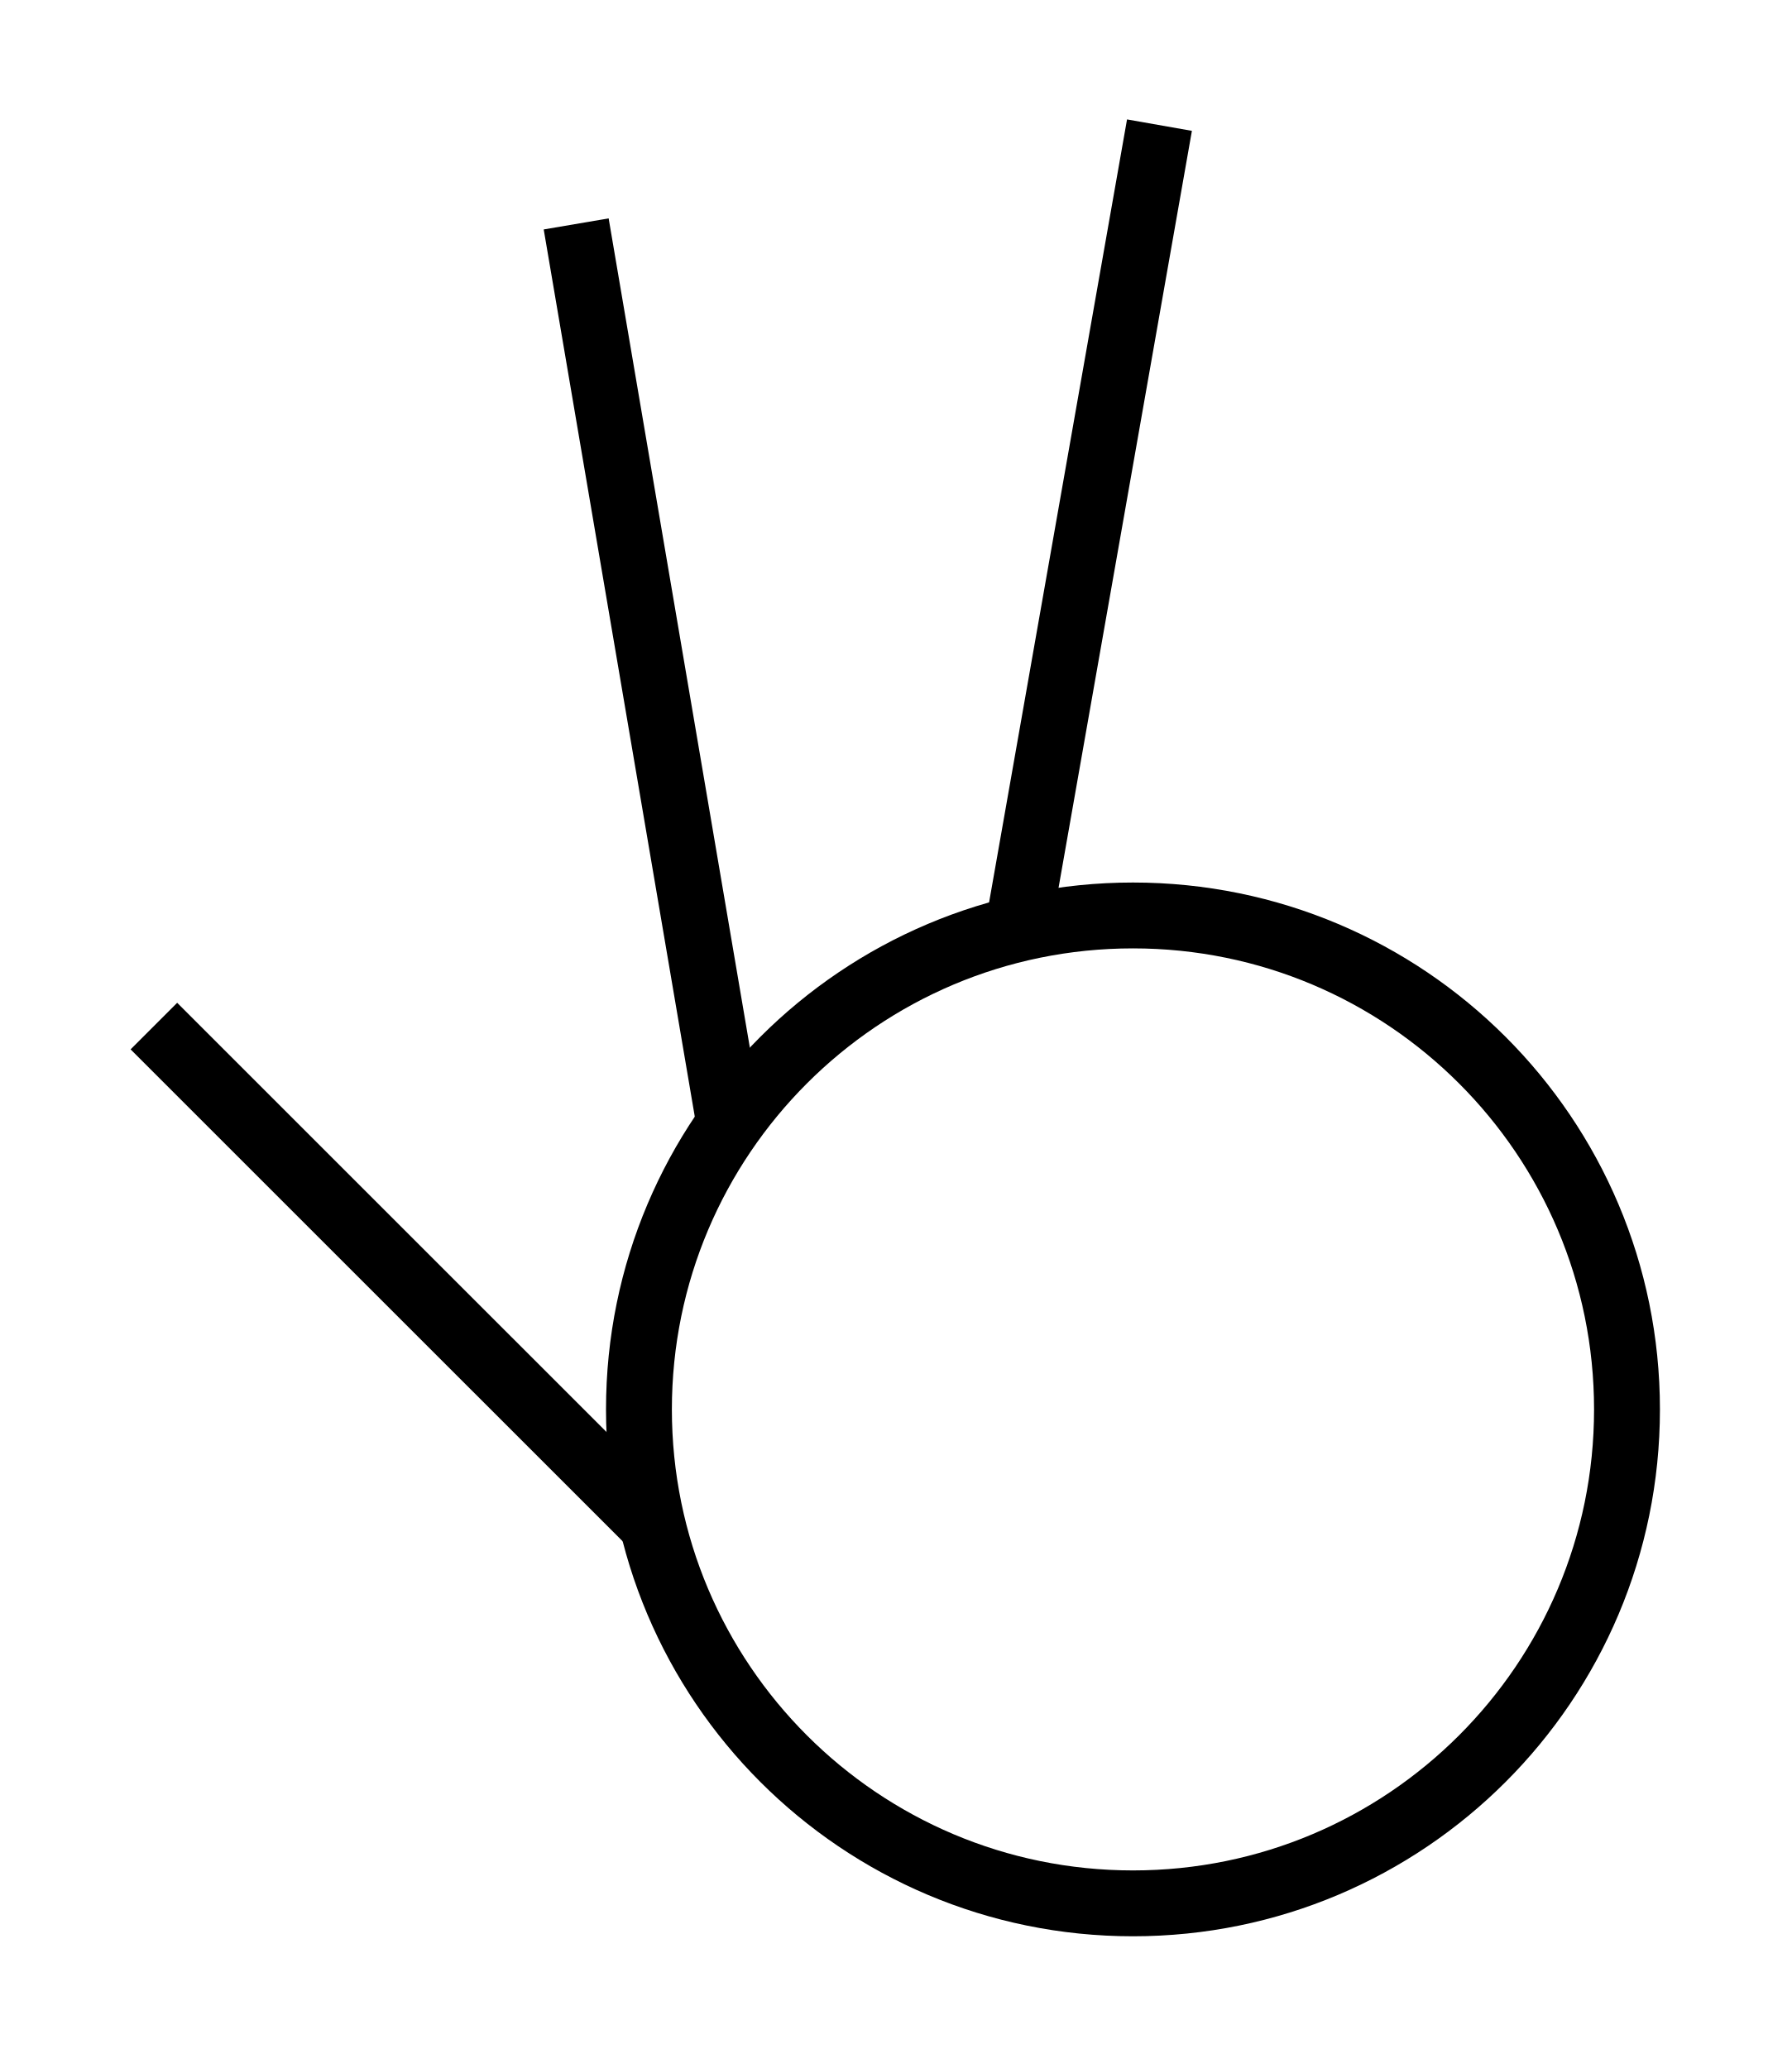
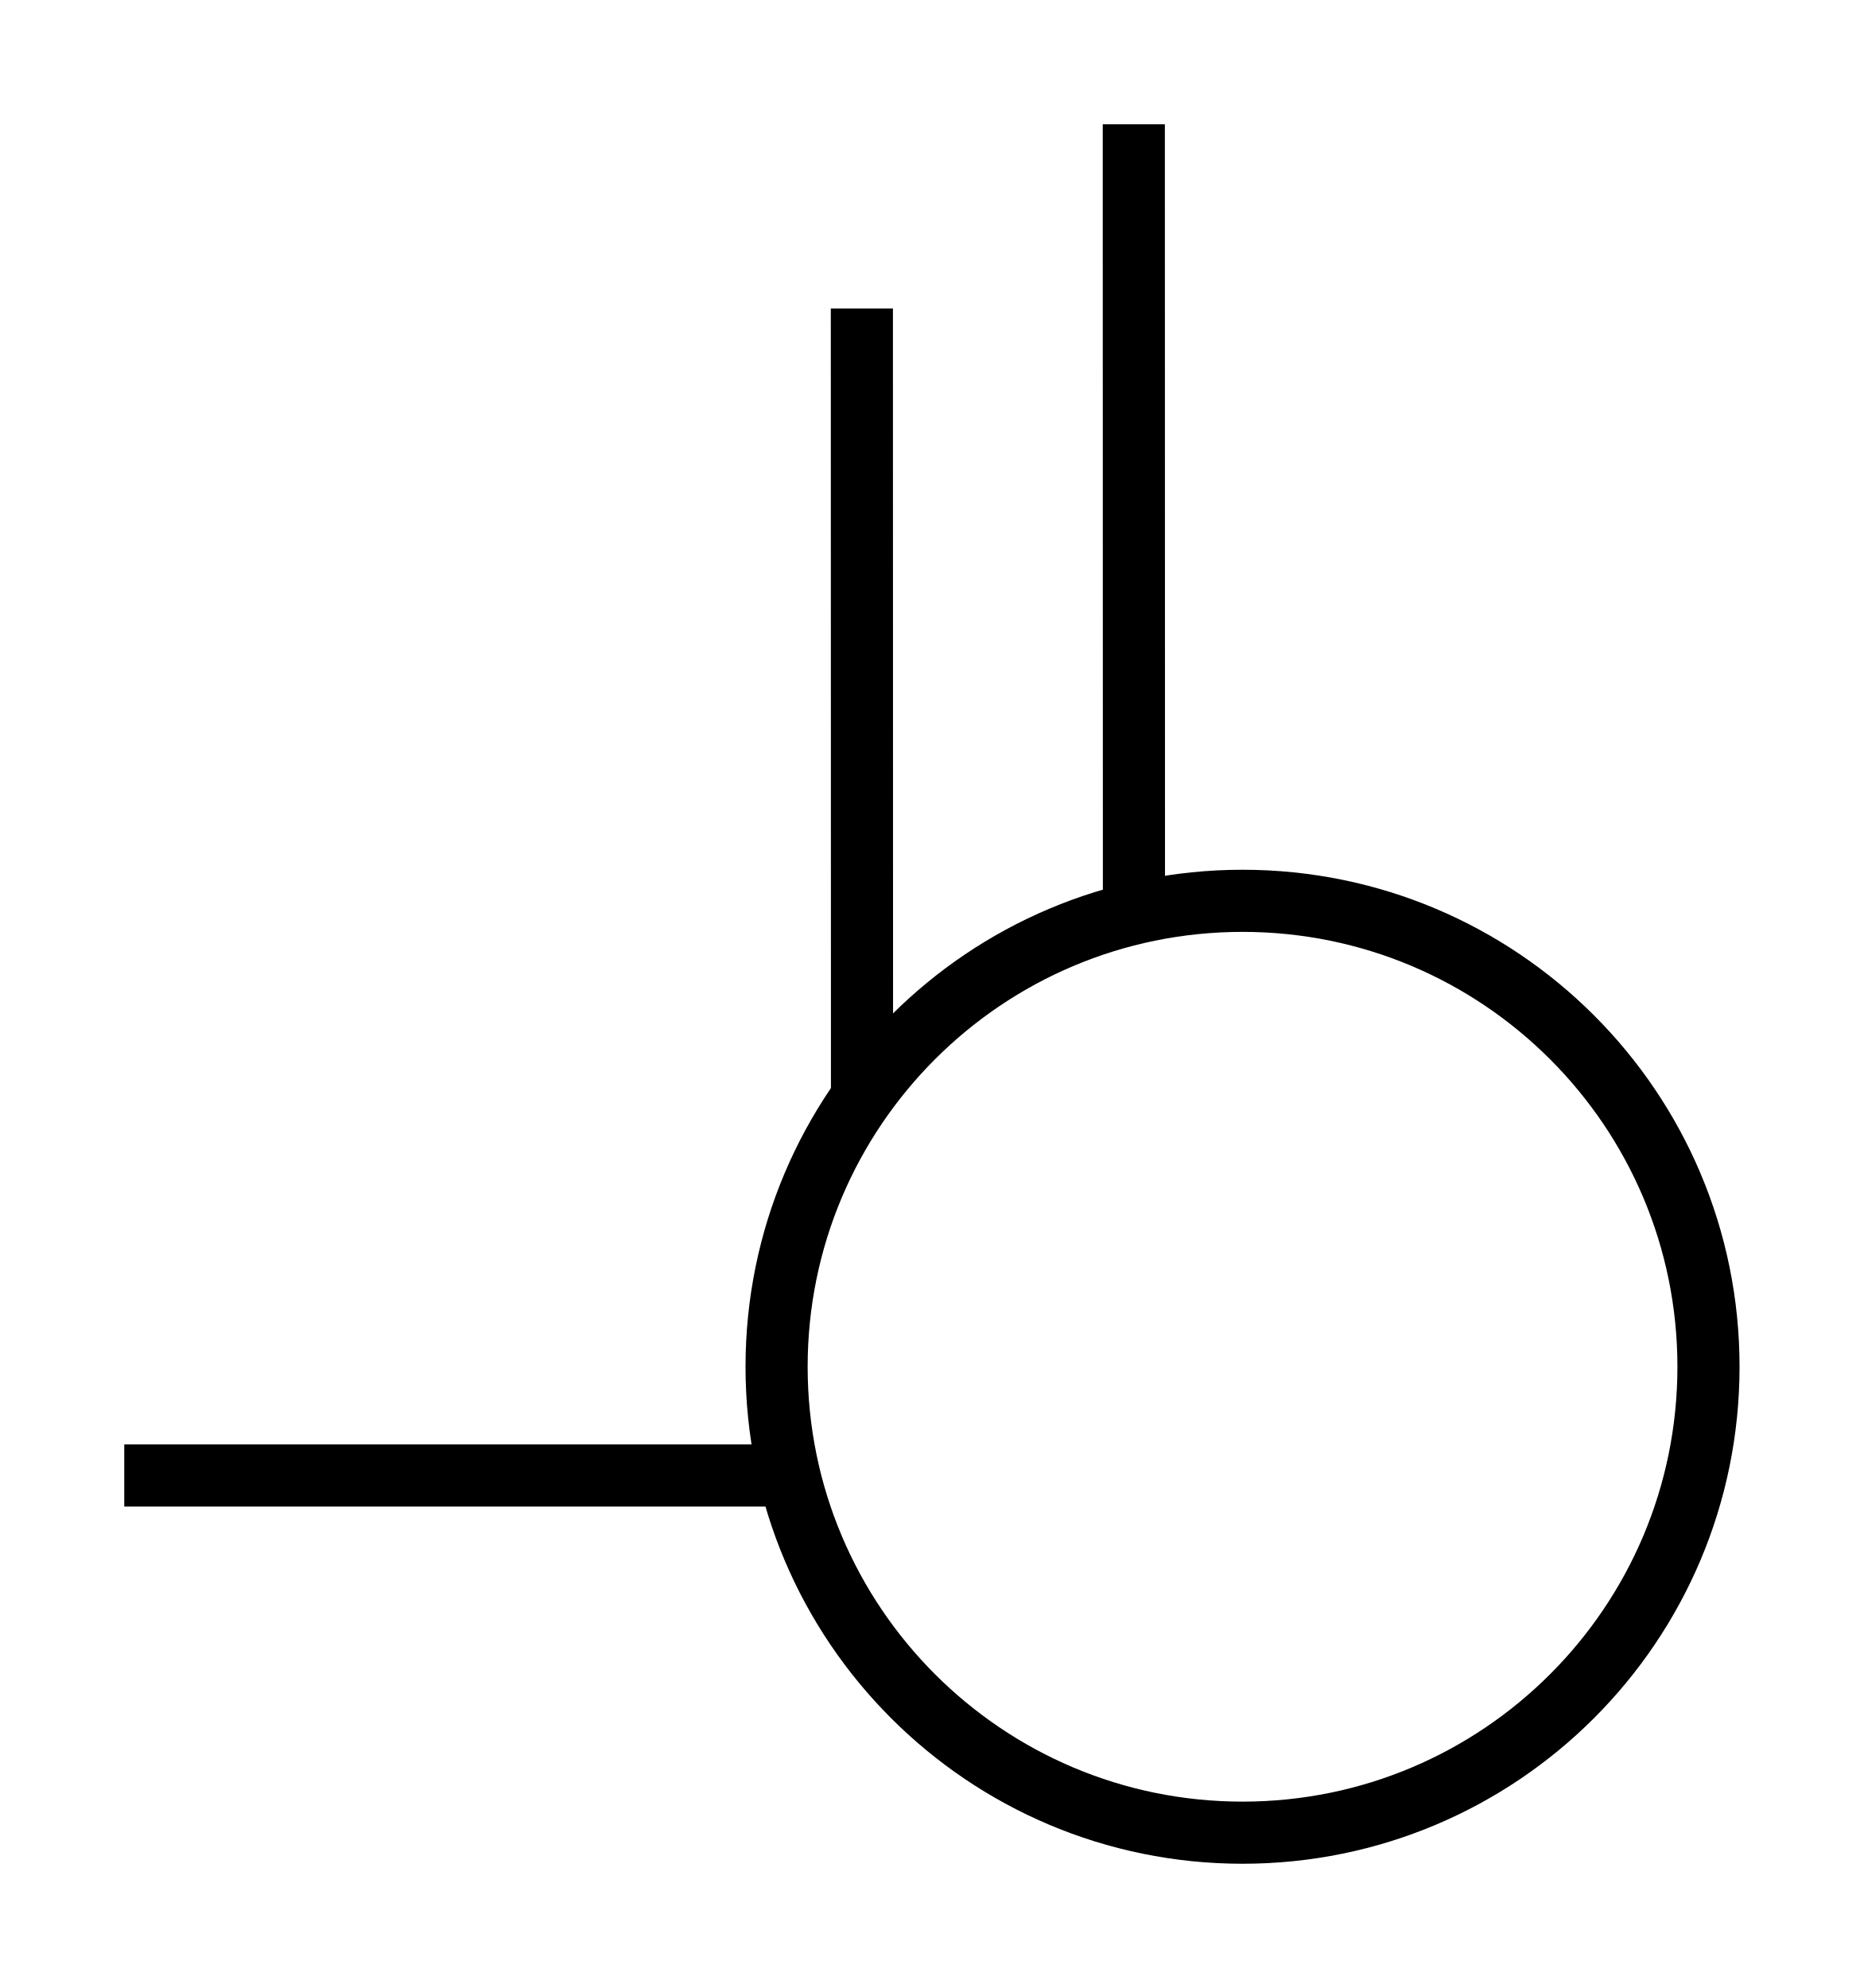
- <svg xmlns="http://www.w3.org/2000/svg" width="680" height="785" viewBox="0 0 680 785" version="1.1" id="svg1" xml:space="preserve">
+ <svg xmlns="http://www.w3.org/2000/svg" width="750" height="800" viewBox="0 0 750 800" version="1.1" id="svg1" xml:space="preserve">
  <defs id="defs1" />
-   <g id="layer1" transform="translate(235,340)">
+   <g id="layer1" transform="translate(305,355)">
    <circle style="fill:none;stroke:#000000;stroke-width:25;stroke-opacity:1" id="path2" cx="195" cy="195" r="187.5" />
-     <path style="opacity:1;fill:none;fill-rule:evenodd;stroke:#000000;stroke-width:25" d="M 12.693,238.756 -176.597,49.494" id="path3" />
-     <path style="fill:none;fill-rule:evenodd;stroke:#000000;stroke-width:25" d="M 151.302,12.663 205.058,-292.5" id="path18" />
-     <path style="fill:none;fill-rule:evenodd;stroke:#000000;stroke-width:25" d="M 41.874,86.794 -16.32,-255" id="path19" />
+     <path style="opacity:1;fill:none;fill-rule:evenodd;stroke:#000000;stroke-width:25" d="M 12.676,238.753 -255,238.75" id="path3" />
+     <path style="fill:none;fill-rule:evenodd;stroke:#000000;stroke-width:25" d="m 151.302,12.663 -0.056,-317.663" id="path18" />
+     <path style="fill:none;fill-rule:evenodd;stroke:#000000;stroke-width:25" d="m 41.874,86.794 -0.056,-317.663" id="path19" />
  </g>
</svg>
